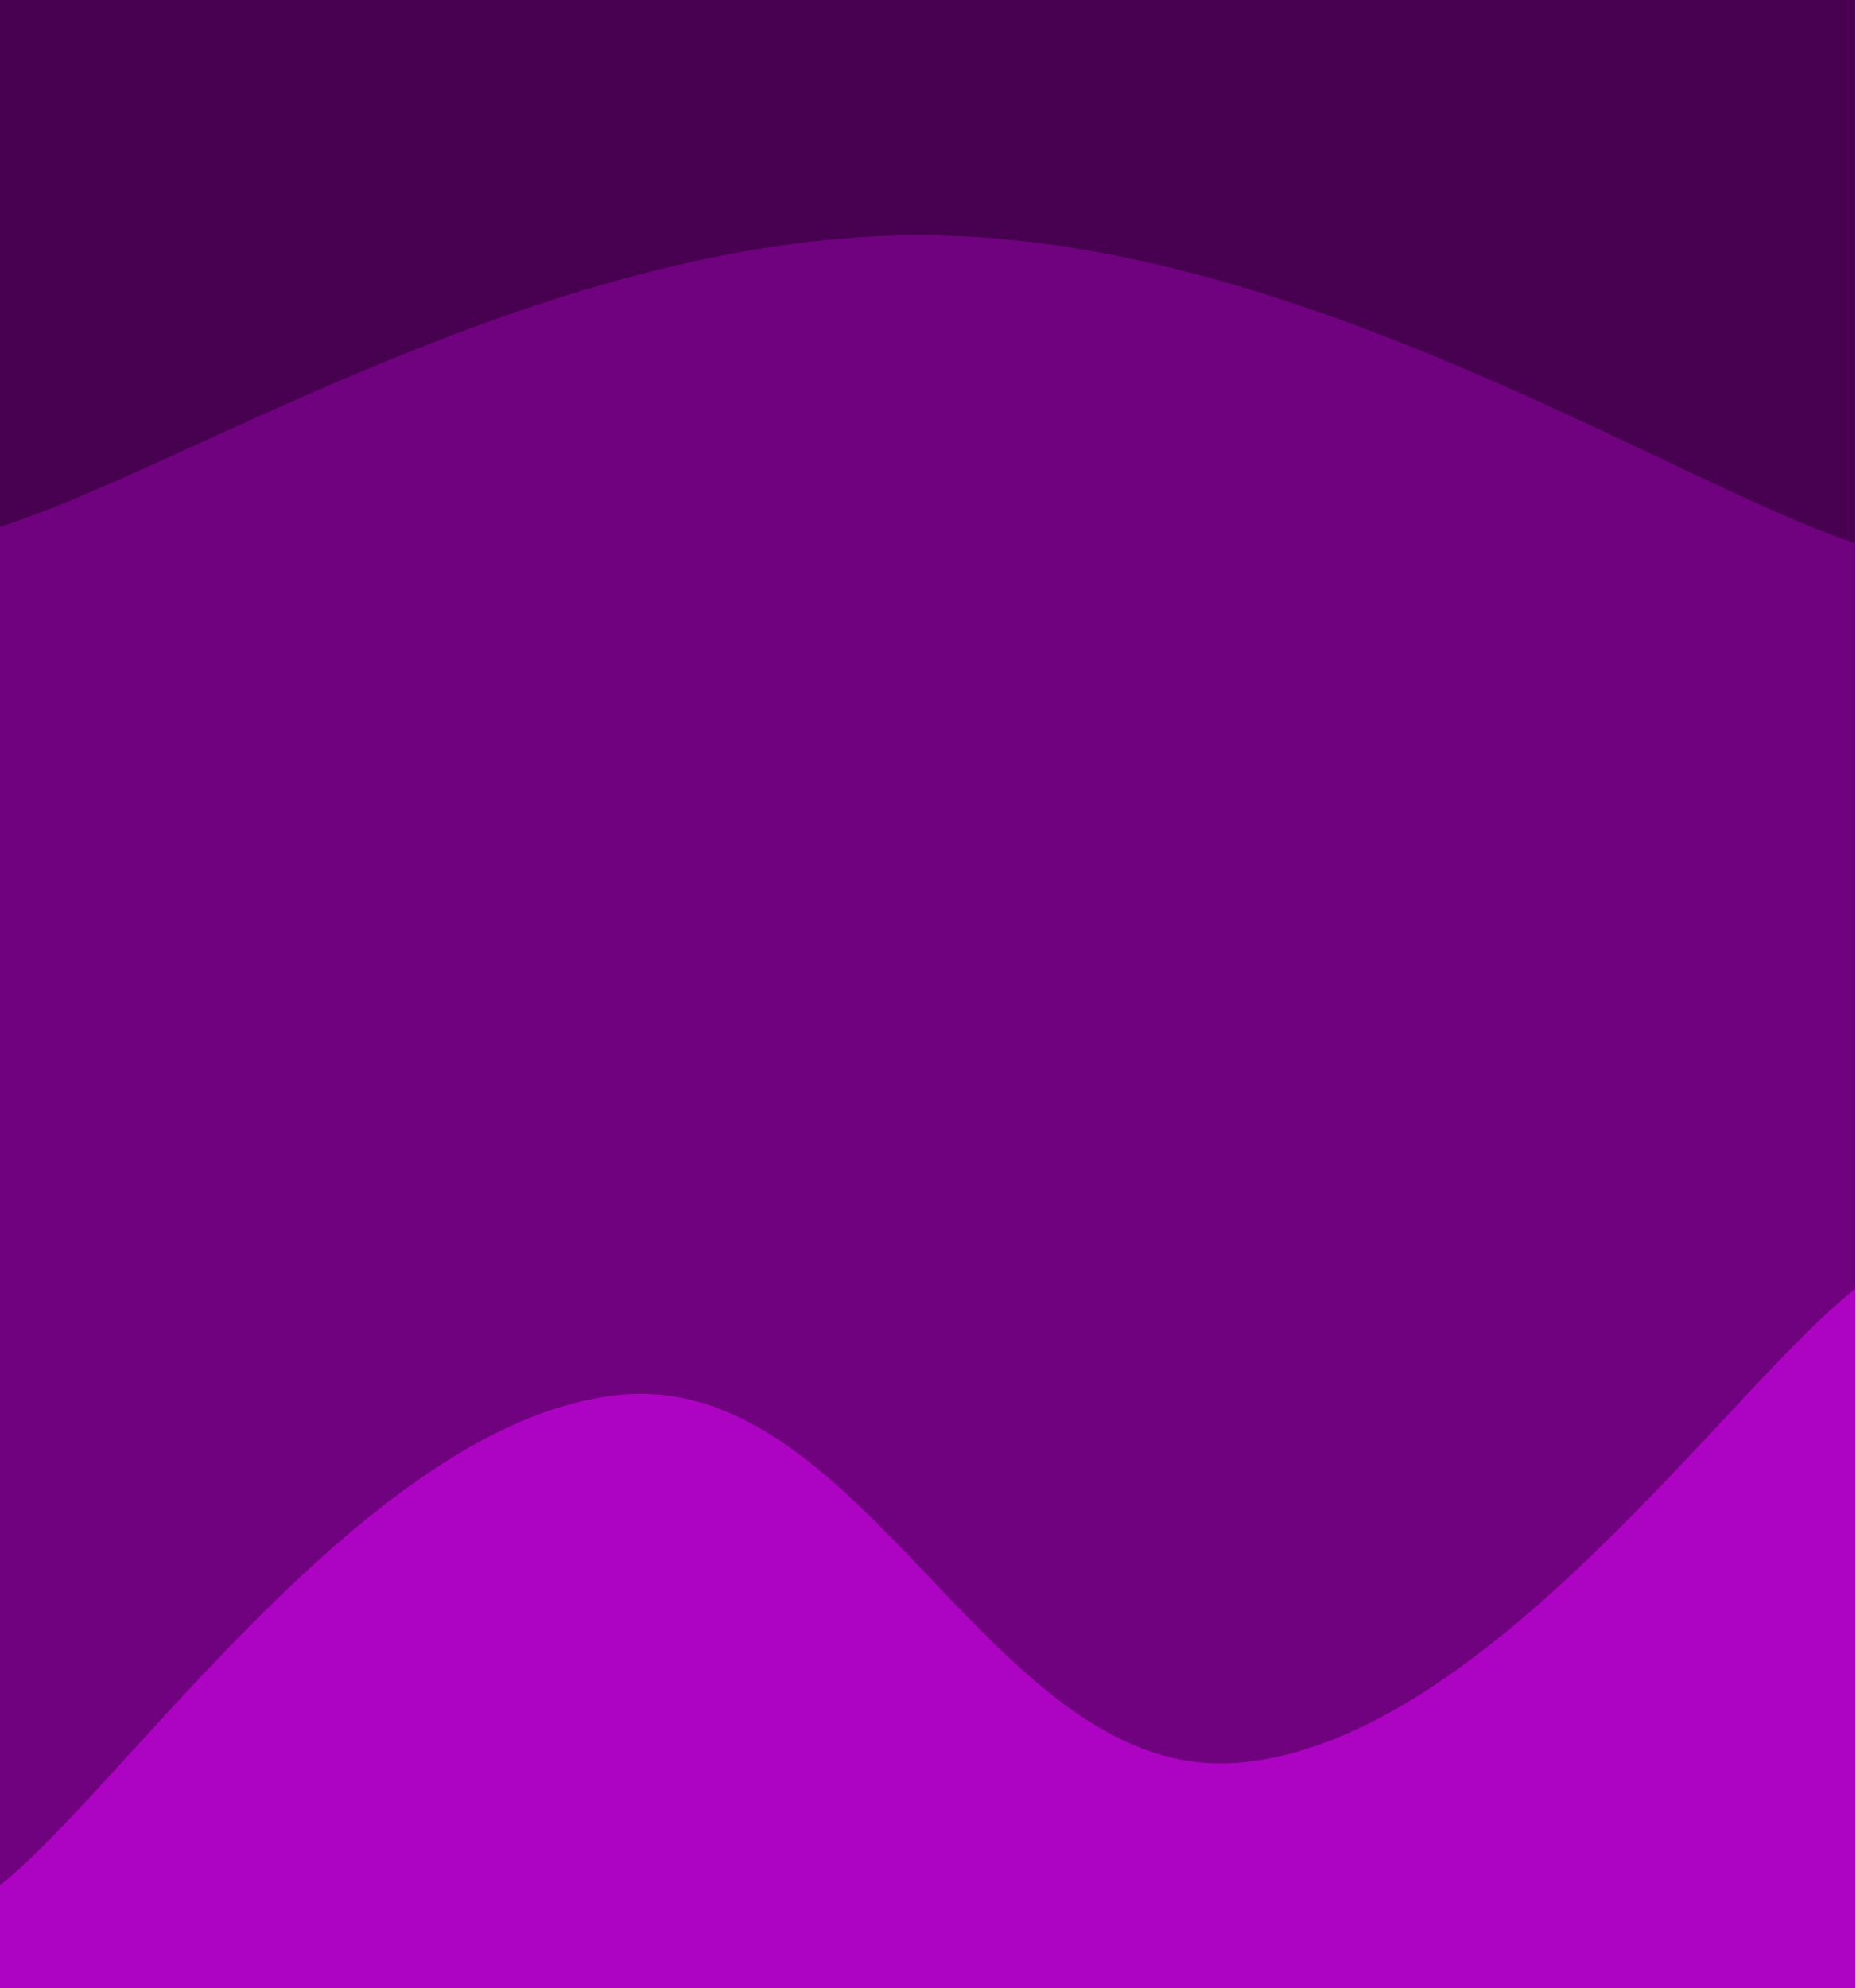
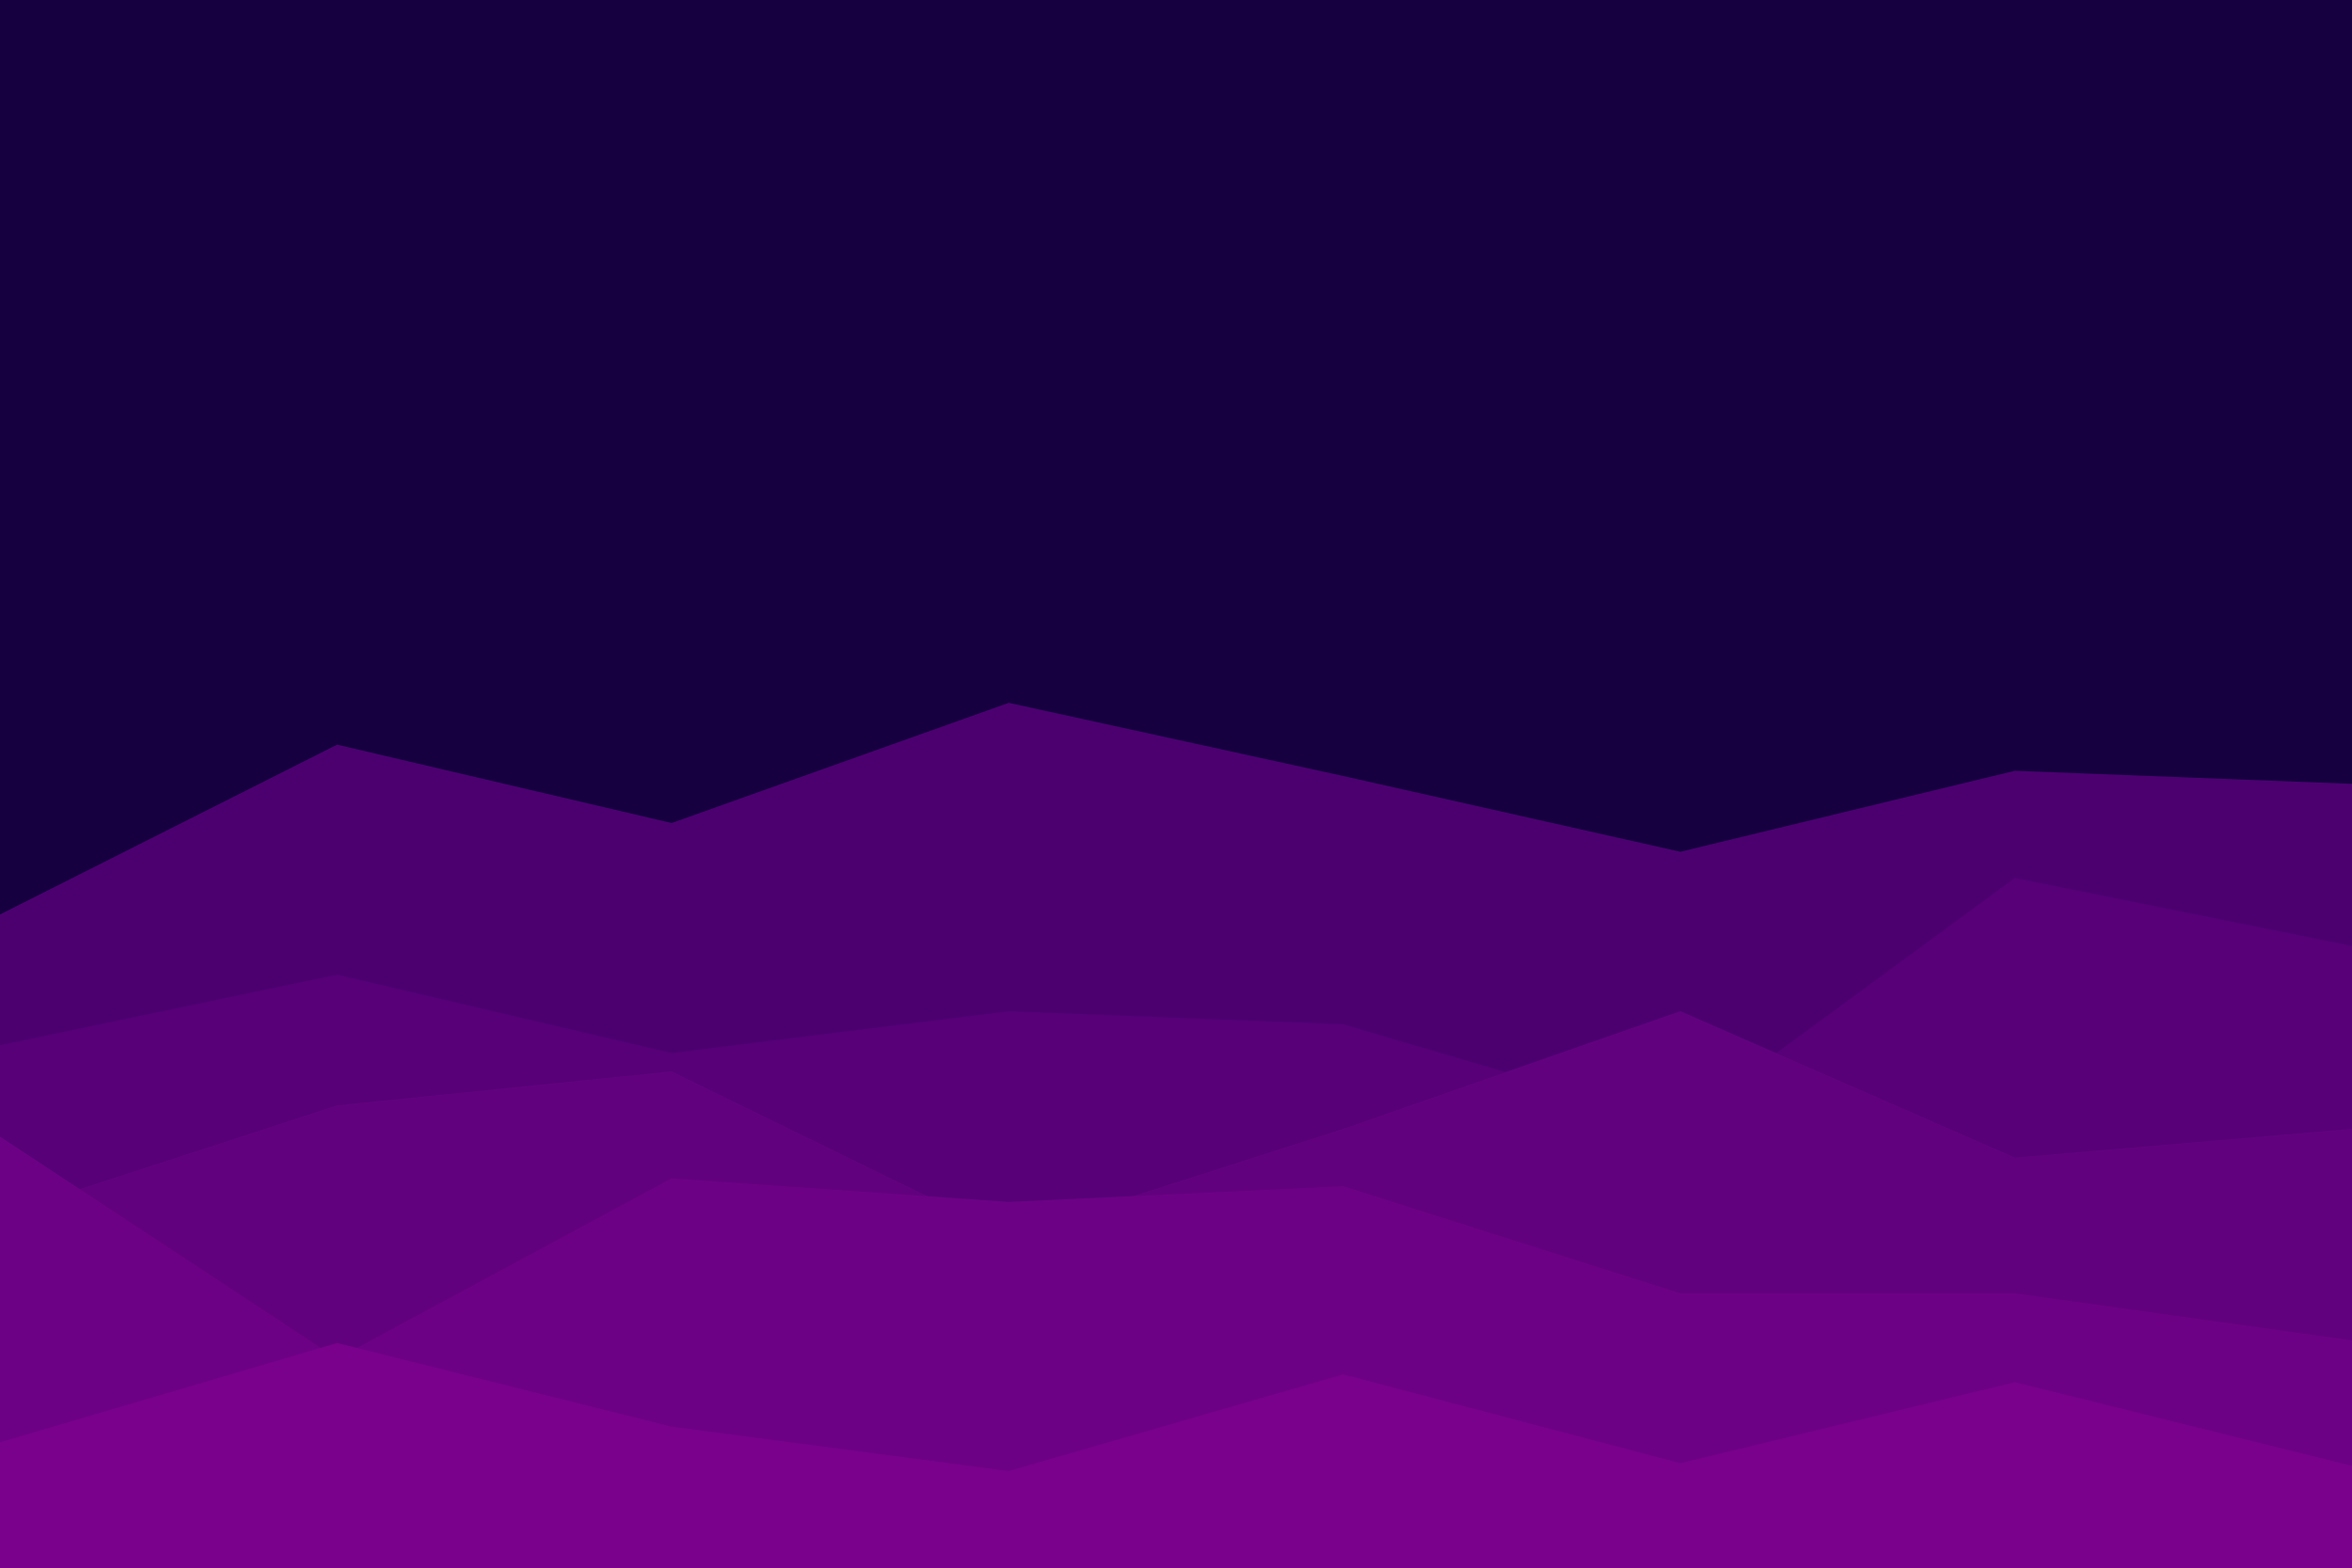
- <svg xmlns="http://www.w3.org/2000/svg" version="1.1" width="560" height="600" preserveAspectRatio="none" viewBox="0 0 560 600">
-   <g mask="url(&quot;#SvgjsMask1031&quot;)" fill="none">
-     <rect width="560" height="600" x="0" y="0" fill="rgba(72, 1, 81, 1)" />
-     <path d="M 0,159 C 56,141.4 168,70 280,71 C 392,72 504,145.4 560,164L560 600L0 600z" fill="rgba(113, 2, 127, 1)" />
-     <path d="M 0,569 C 37.4,539.4 112.2,428.4 187,421 C 261.8,413.6 299.4,538.4 374,532 C 448.6,525.6 522.8,417.6 560,389L560 600L0 600z" fill="rgba(173, 3, 195, 1)" />
-   </g>
-   <defs>
-     <mask id="SvgjsMask1031">
-       <rect width="560" height="600" fill="#ffffff" />
-     </mask>
-   </defs>
+ <svg xmlns="http://www.w3.org/2000/svg" id="visual" viewBox="0 0 900 600" width="900" height="600" version="1.1">
+   <rect x="0" y="0" width="900" height="600" fill="#160040" />
+   <path d="M0 350L129 285L257 315L386 269L514 297L643 326L771 295L900 300L900 601L771 601L643 601L514 601L386 601L257 601L129 601L0 601Z" fill="#4c0070" />
+   <path d="M0 400L129 373L257 403L386 387L514 392L643 430L771 336L900 362L900 601L771 601L643 601L514 601L386 601L257 601L129 601L0 601Z" fill="#570077" />
+   <path d="M0 465L129 423L257 410L386 473L514 432L643 387L771 443L900 432L900 601L771 601L643 601L514 601L386 601L257 601L129 601L0 601Z" fill="#62017e" />
+   <path d="M0 435L129 520L257 451L386 460L514 454L643 495L771 495L900 513L900 601L771 601L643 601L514 601L386 601L257 601L129 601L0 601Z" fill="#6d0185" />
+   <path d="M0 552L129 514L257 546L386 563L514 526L643 560L771 529L900 561L900 601L771 601L643 601L514 601L386 601L257 601L129 601L0 601Z" fill="#79018c" />
</svg>
